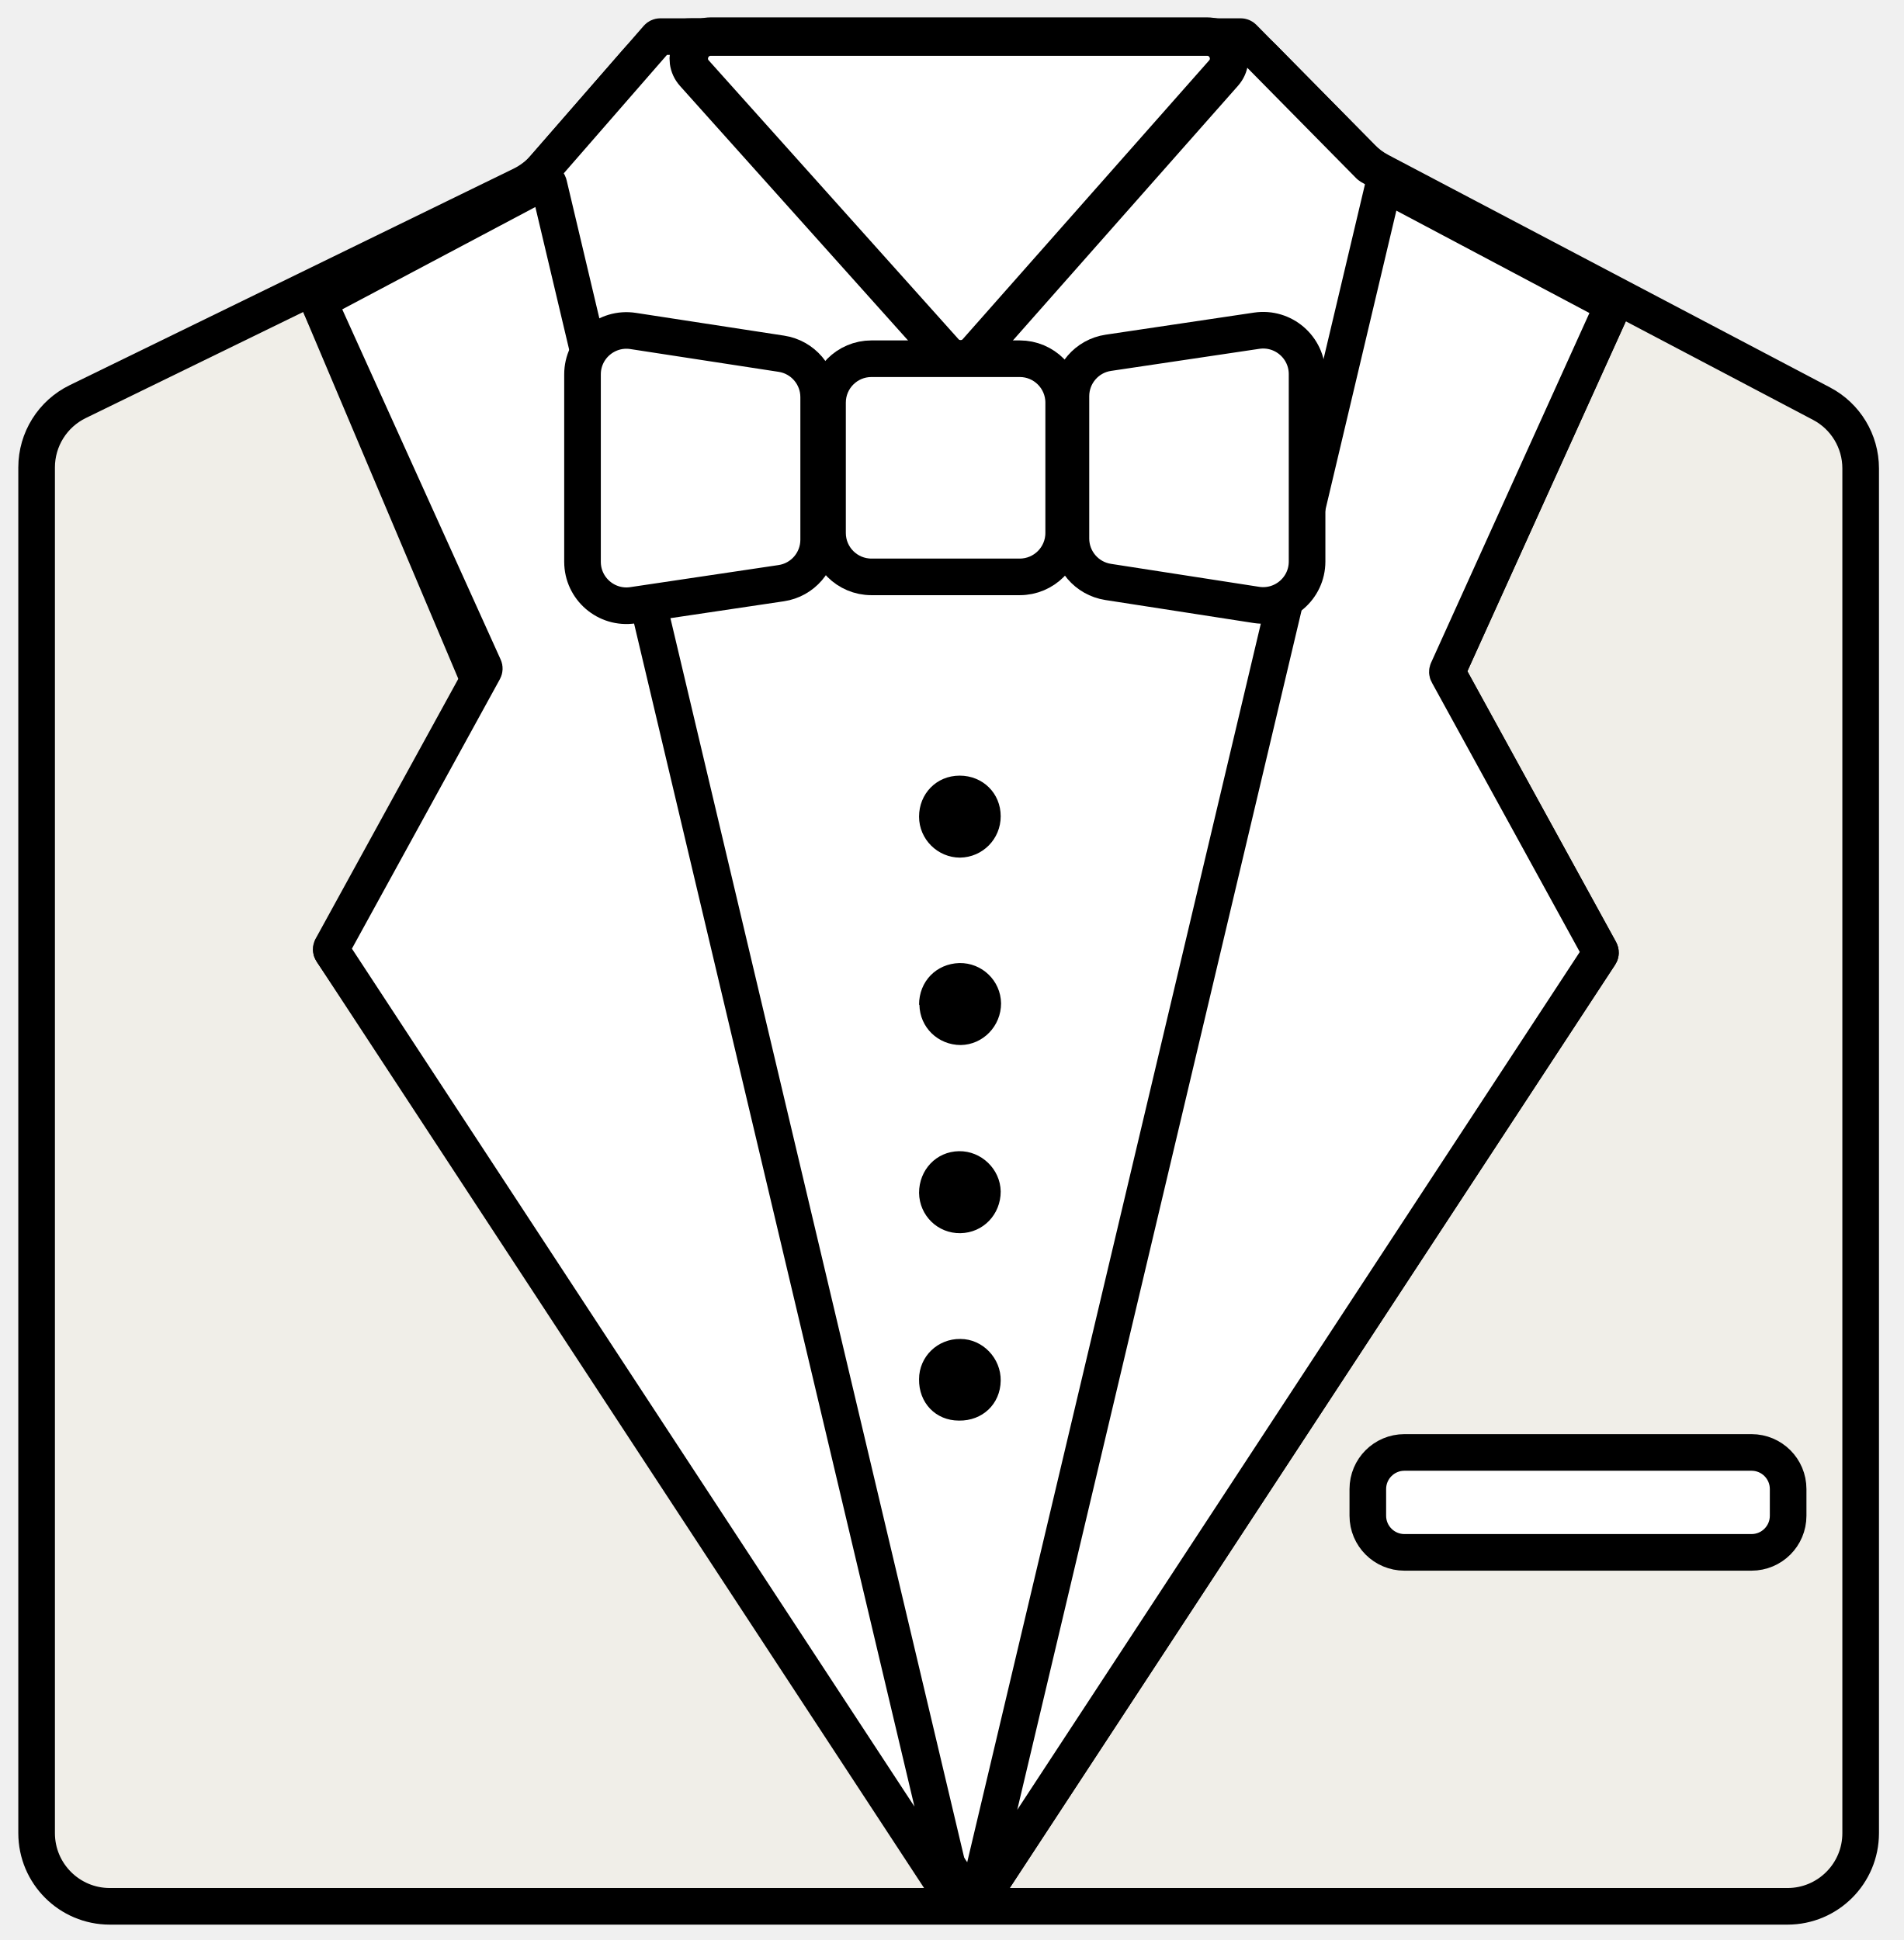
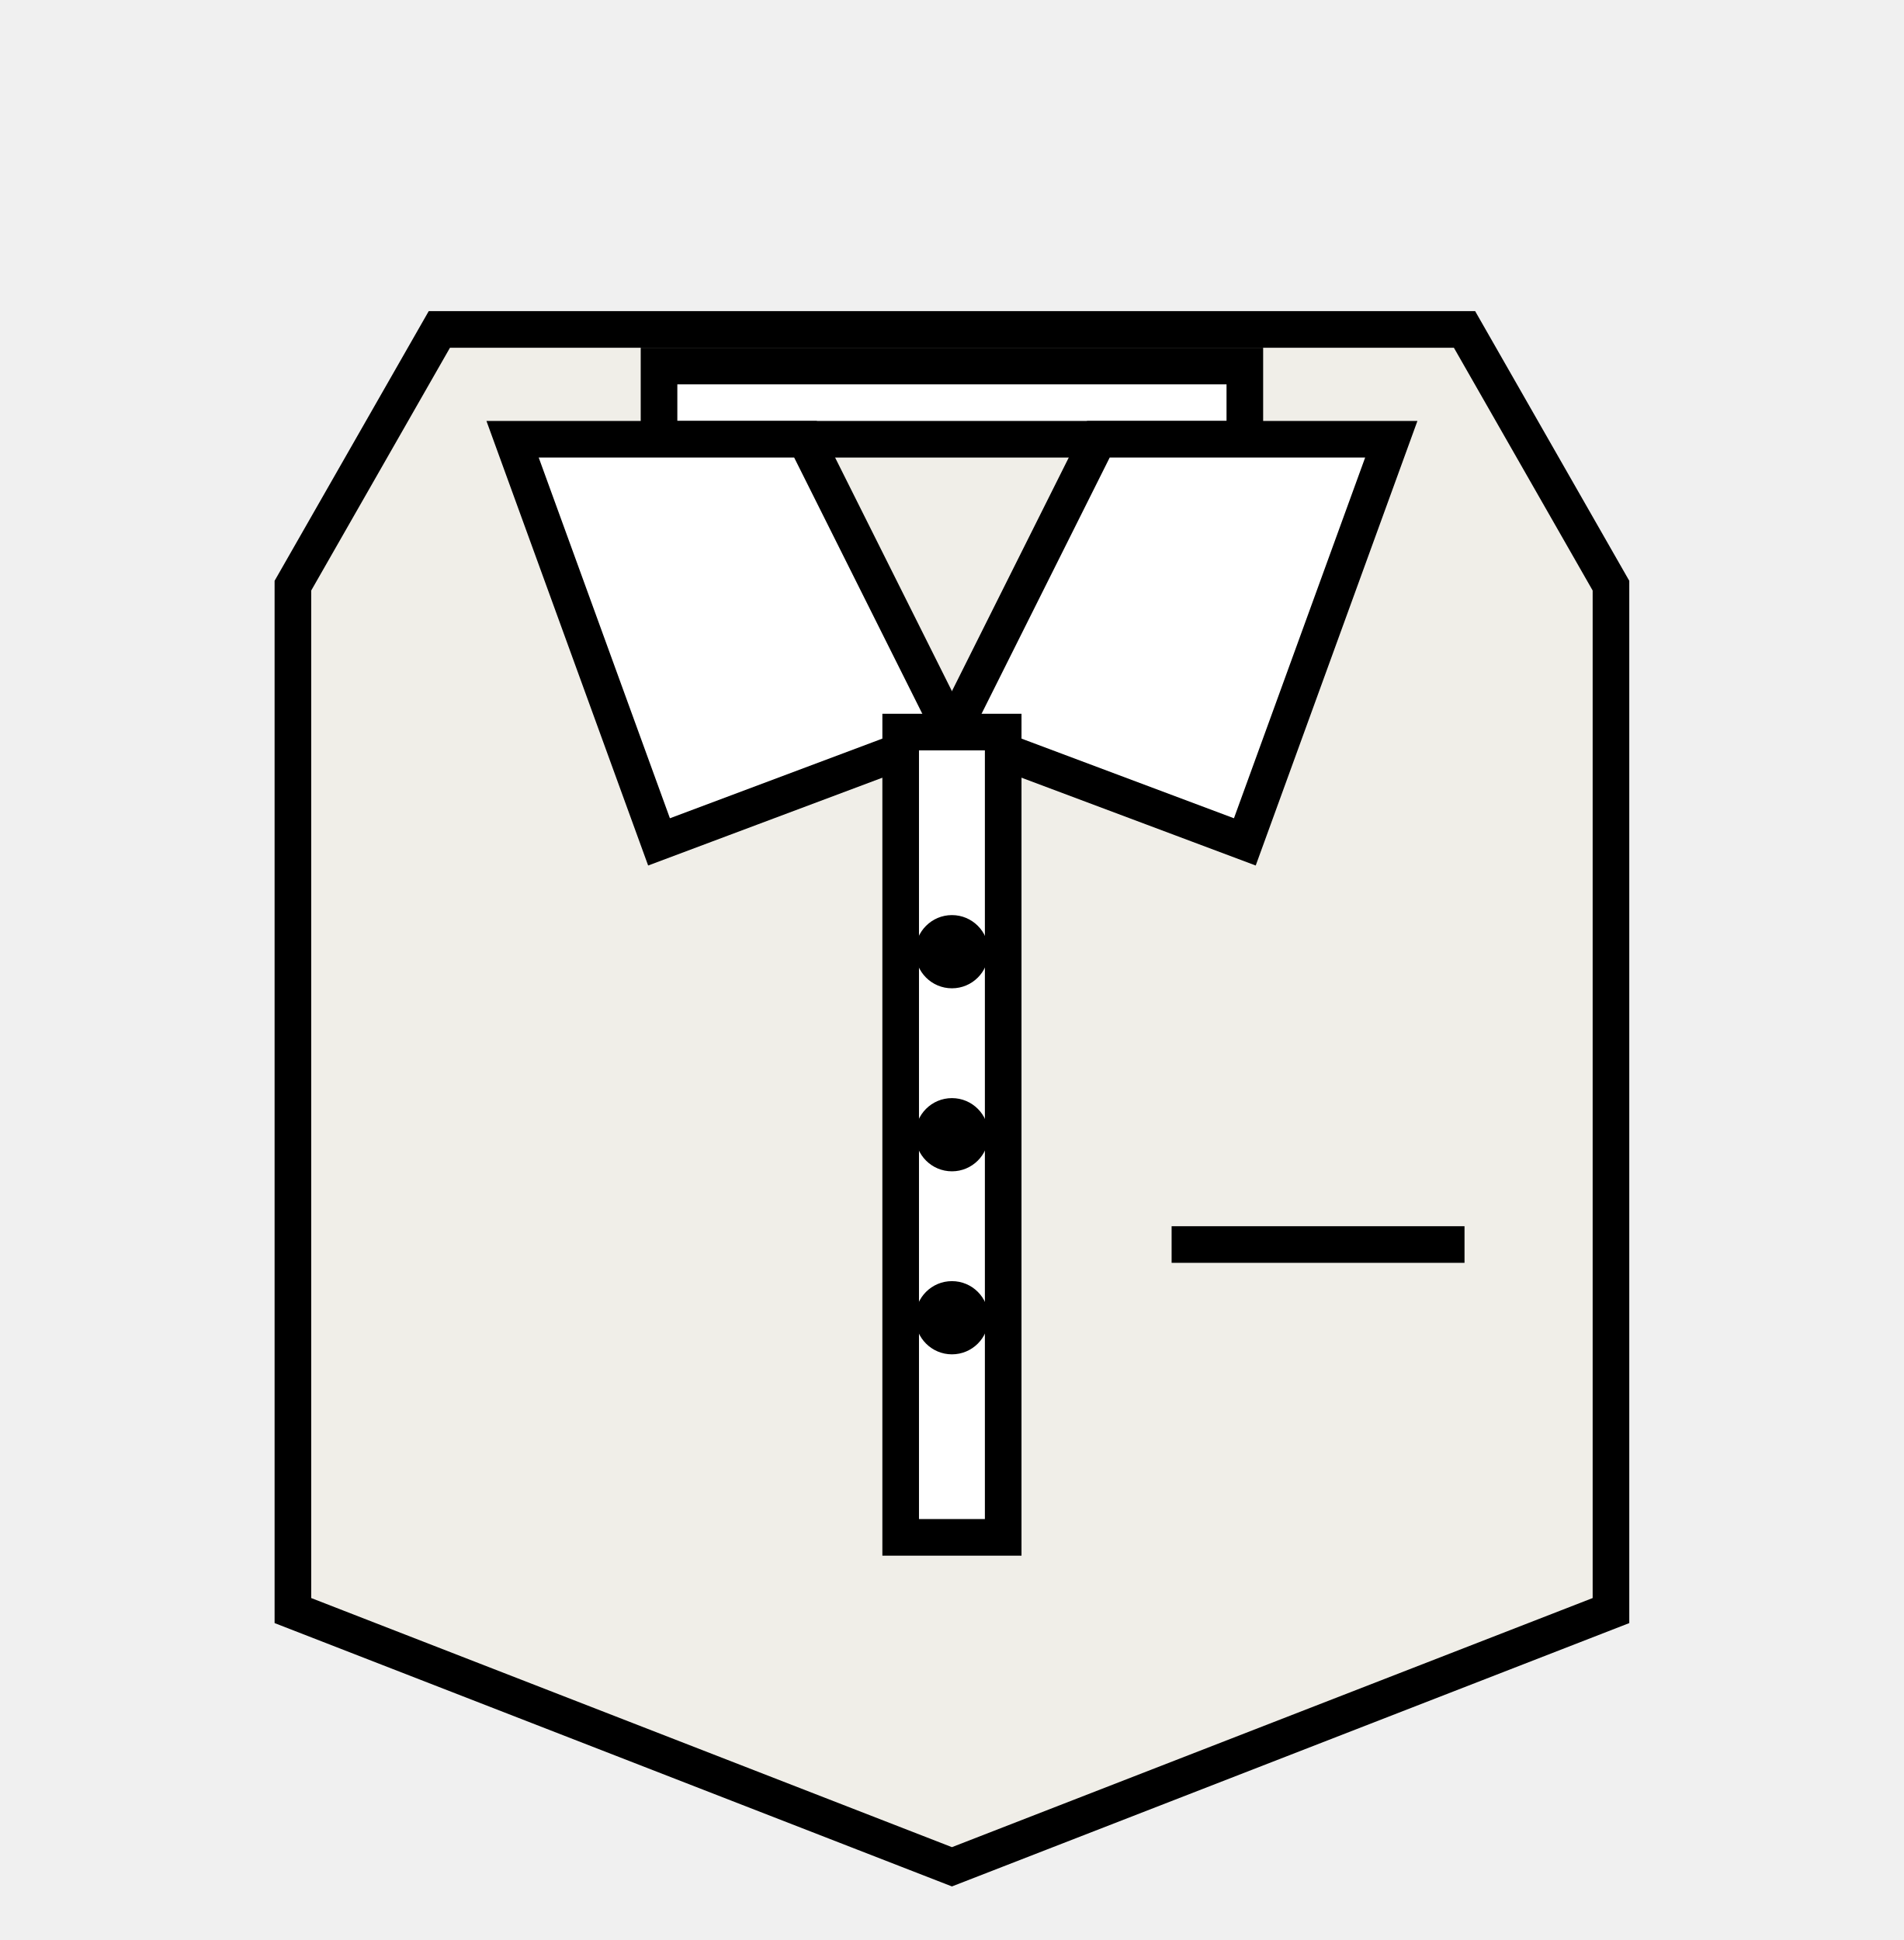
<svg xmlns="http://www.w3.org/2000/svg" width="52" height="53" viewBox="0 0 52 53" fill="none">
-   <g id="Group 278">
-     <g id="Tuxedo">
-       <path id="Vector" d="M17.392 1.686C17.772 1.25 18.322 1 18.9 1H33.093C33.629 1 34.142 1.215 34.517 1.596L37.192 4.309C37.337 4.455 37.503 4.579 37.685 4.675L49.752 11.028C50.409 11.373 50.82 12.055 50.82 12.797V50.08C50.82 51.185 49.925 52.08 48.82 52.08H3C1.895 52.08 1 51.185 1 50.08V12.77C1 12.005 1.436 11.307 2.123 10.972L14.245 5.058C14.486 4.94 14.701 4.776 14.877 4.574L17.392 1.686Z" fill="#F0EEE8" stroke="black" stroke-miterlimit="10" />
-       <path id="Vector_2" d="M17.959 1.034C17.978 1.013 18.006 1 18.035 1H33.887C33.914 1 33.94 1.011 33.959 1.03L37.4 4.52C37.406 4.527 37.413 4.532 37.421 4.537L43.98 8.285C44.025 8.31 44.043 8.366 44.022 8.413L39.54 18.314C39.527 18.343 39.528 18.376 39.543 18.404L43.7 25.977C43.718 26.01 43.717 26.049 43.696 26.08L26.722 51.974C26.683 52.034 26.595 52.034 26.555 51.975L9.068 25.998C9.045 25.963 9.046 25.917 9.07 25.883L13.516 19.746C13.537 19.717 13.541 19.68 13.527 19.648L8.734 8.312C8.714 8.265 8.733 8.211 8.777 8.186L14.594 4.888C14.604 4.883 14.613 4.876 14.62 4.867L17.959 1.034Z" fill="white" stroke="black" stroke-miterlimit="10" />
-       <path id="Vector_3" d="M8.782 8.186C8.736 8.211 8.716 8.268 8.738 8.316L13.219 18.225C13.232 18.253 13.23 18.286 13.215 18.314L9.058 25.887C9.04 25.92 9.042 25.959 9.062 25.99L25.807 51.534C25.868 51.627 26.014 51.565 25.988 51.456L14.989 5.036C14.974 4.972 14.903 4.94 14.845 4.971L8.782 8.186Z" fill="white" stroke="black" stroke-miterlimit="10" />
-       <path id="Vector_4" d="M43.978 8.286C44.024 8.31 44.044 8.367 44.022 8.415L39.541 18.314C39.528 18.343 39.529 18.376 39.545 18.404L43.702 25.977C43.719 26.009 43.718 26.049 43.698 26.08L26.953 51.623C26.892 51.717 26.746 51.654 26.772 51.545L37.771 5.136C37.786 5.072 37.857 5.04 37.915 5.07L43.978 8.286Z" fill="white" stroke="black" stroke-miterlimit="10" />
-       <path id="Vector_5" d="M47.839 39.68H38.359C37.807 39.68 37.359 40.128 37.359 40.68V41.41C37.359 41.962 37.807 42.41 38.359 42.41H47.839C48.392 42.41 48.839 41.962 48.839 41.41V40.68C48.839 40.128 48.392 39.68 47.839 39.68Z" fill="white" stroke="black" stroke-miterlimit="10" />
-       <path id="Vector_6" d="M19.413 1C18.895 1 18.62 1.614 18.966 2L25.79 9.618C26.03 9.885 26.449 9.884 26.687 9.615L33.419 1.997C33.761 1.61 33.486 1 32.969 1H19.413Z" fill="white" stroke="black" stroke-width="1.05" stroke-miterlimit="10" />
-       <g id="Group">
-         <path id="Vector_7" d="M25.102 27.45C25.102 26.81 25.572 26.33 26.202 26.31C26.822 26.3 27.332 26.79 27.342 27.41C27.342 28.03 26.852 28.54 26.242 28.55C25.622 28.55 25.122 28.07 25.112 27.45H25.102Z" fill="black" />
-         <path id="Vector_8" d="M25.102 37.68C25.102 37.06 25.612 36.57 26.232 36.58C26.842 36.58 27.342 37.11 27.332 37.72C27.322 38.36 26.832 38.82 26.192 38.81C25.552 38.81 25.092 38.32 25.102 37.68Z" fill="black" />
-         <path id="Vector_9" d="M27.332 22.3C27.332 22.92 26.842 23.42 26.222 23.43C25.612 23.43 25.102 22.93 25.102 22.31C25.102 21.69 25.572 21.19 26.212 21.19C26.842 21.19 27.332 21.67 27.332 22.3Z" fill="black" />
-         <path id="Vector_10" d="M27.332 32.55C27.332 33.18 26.852 33.68 26.232 33.69C25.612 33.7 25.112 33.21 25.102 32.59C25.102 31.96 25.572 31.46 26.192 31.45C26.802 31.44 27.322 31.94 27.332 32.55Z" fill="black" />
-       </g>
-       <path id="Vector_11" d="M27.852 9.8H23.802C23.139 9.8 22.602 10.337 22.602 11V14.56C22.602 15.223 23.139 15.76 23.802 15.76H27.852C28.514 15.76 29.052 15.223 29.052 14.56V11C29.052 10.337 28.514 9.8 27.852 9.8Z" fill="white" stroke="black" stroke-miterlimit="10" />
-       <path id="Vector_12" d="M35.7 15.34C35.7 16.076 35.044 16.638 34.316 16.526L30.266 15.898C29.681 15.807 29.25 15.303 29.25 14.712V10.825C29.25 10.23 29.685 9.725 30.273 9.638L34.323 9.035C35.048 8.927 35.7 9.489 35.7 10.222V15.34Z" fill="white" stroke="black" stroke-miterlimit="10" />
-       <path id="Vector_13" d="M15.91 10.228C15.91 9.493 16.565 8.931 17.292 9.042L21.342 9.664C21.928 9.754 22.36 10.258 22.36 10.85V14.745C22.36 15.34 21.925 15.845 21.337 15.932L17.287 16.535C16.562 16.643 15.91 16.081 15.91 15.348V10.228Z" fill="white" stroke="black" stroke-miterlimit="10" />
-     </g>
-   </g>
+   <path d="M12 9 H40            L44 16 V44            L26 51            L8 44 V16            Z" fill="#F0EEE8" stroke="black" />
+   <rect x="18" y="10" width="16" height="2" fill="white" stroke="black" />
+   <polygon points="14,12 22,12 26,20 18,23" fill="white" stroke="black" />
+   <polygon points="38,12 30,12 26,20 34,23" fill="white" stroke="black" />
+   <rect x="24.6" y="20" width="2.8" height="22" fill="white" stroke="black" />
+   <circle cx="26" cy="26" r="1" fill="black" />
+   <circle cx="26" cy="31" r="1" fill="black" />
+   <circle cx="26" cy="36" r="1" fill="black" />
+   <line x1="32" y1="34" x2="40" y2="34" stroke="black" />
</svg>
